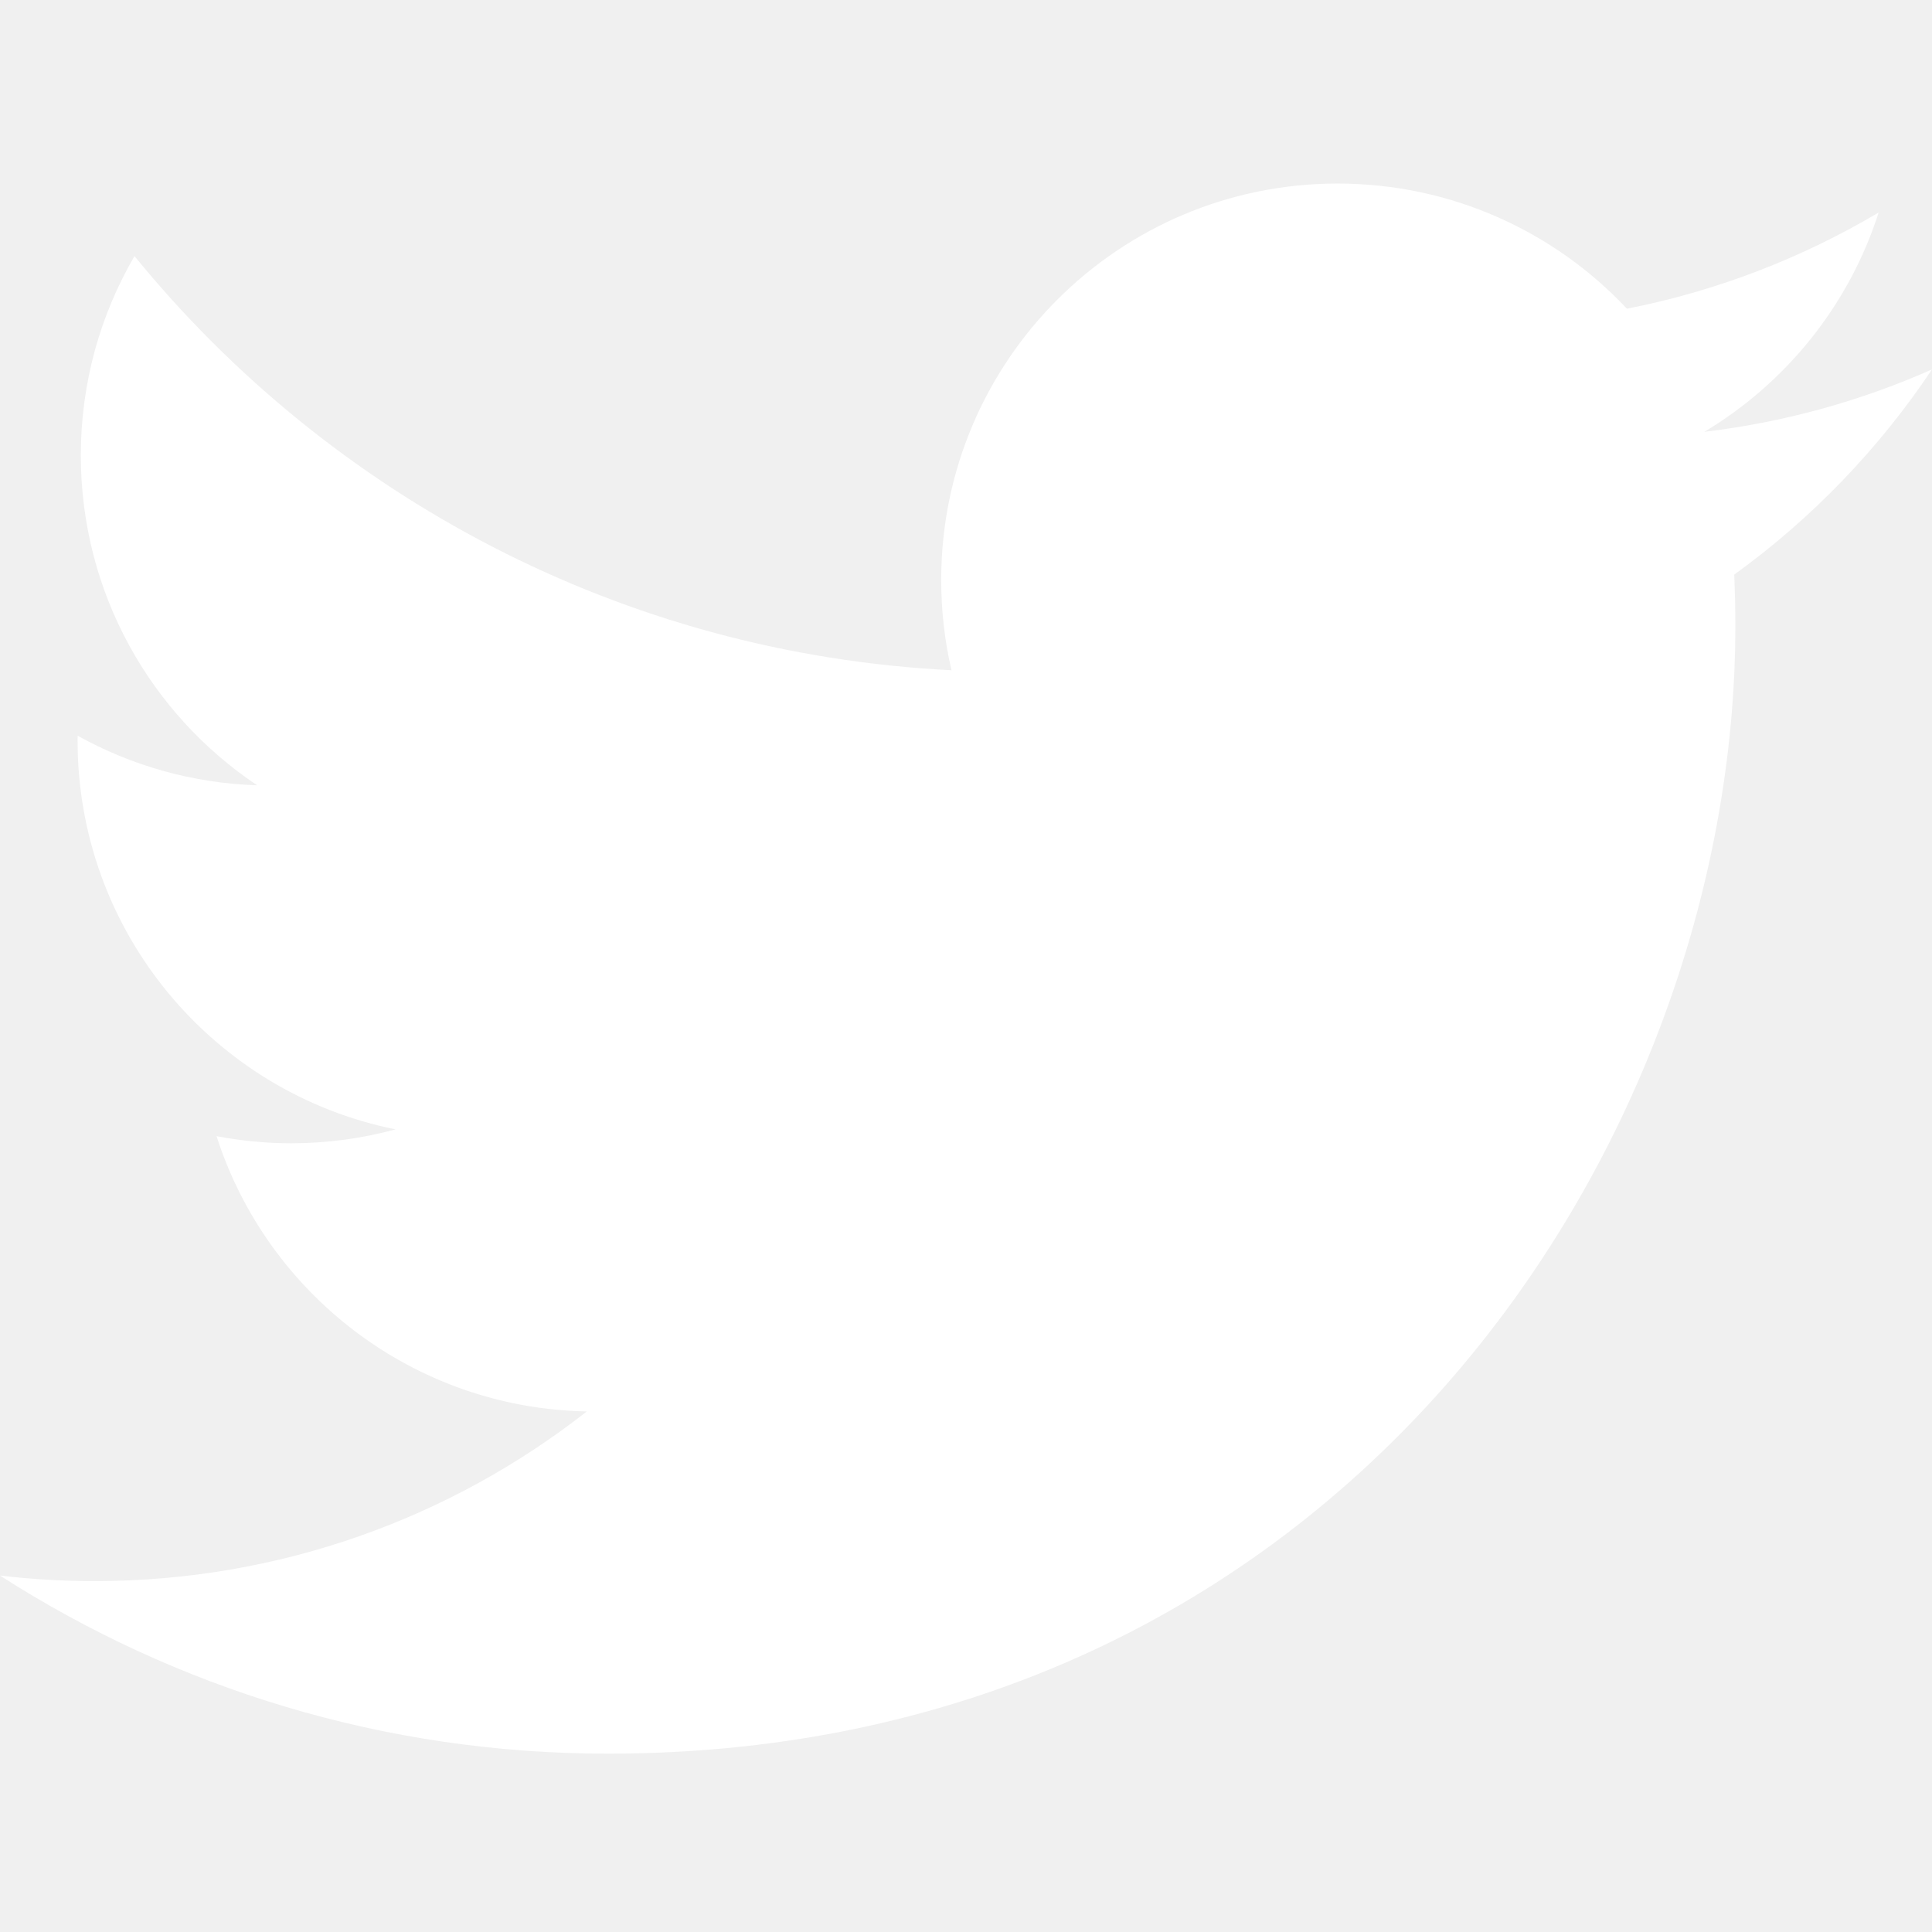
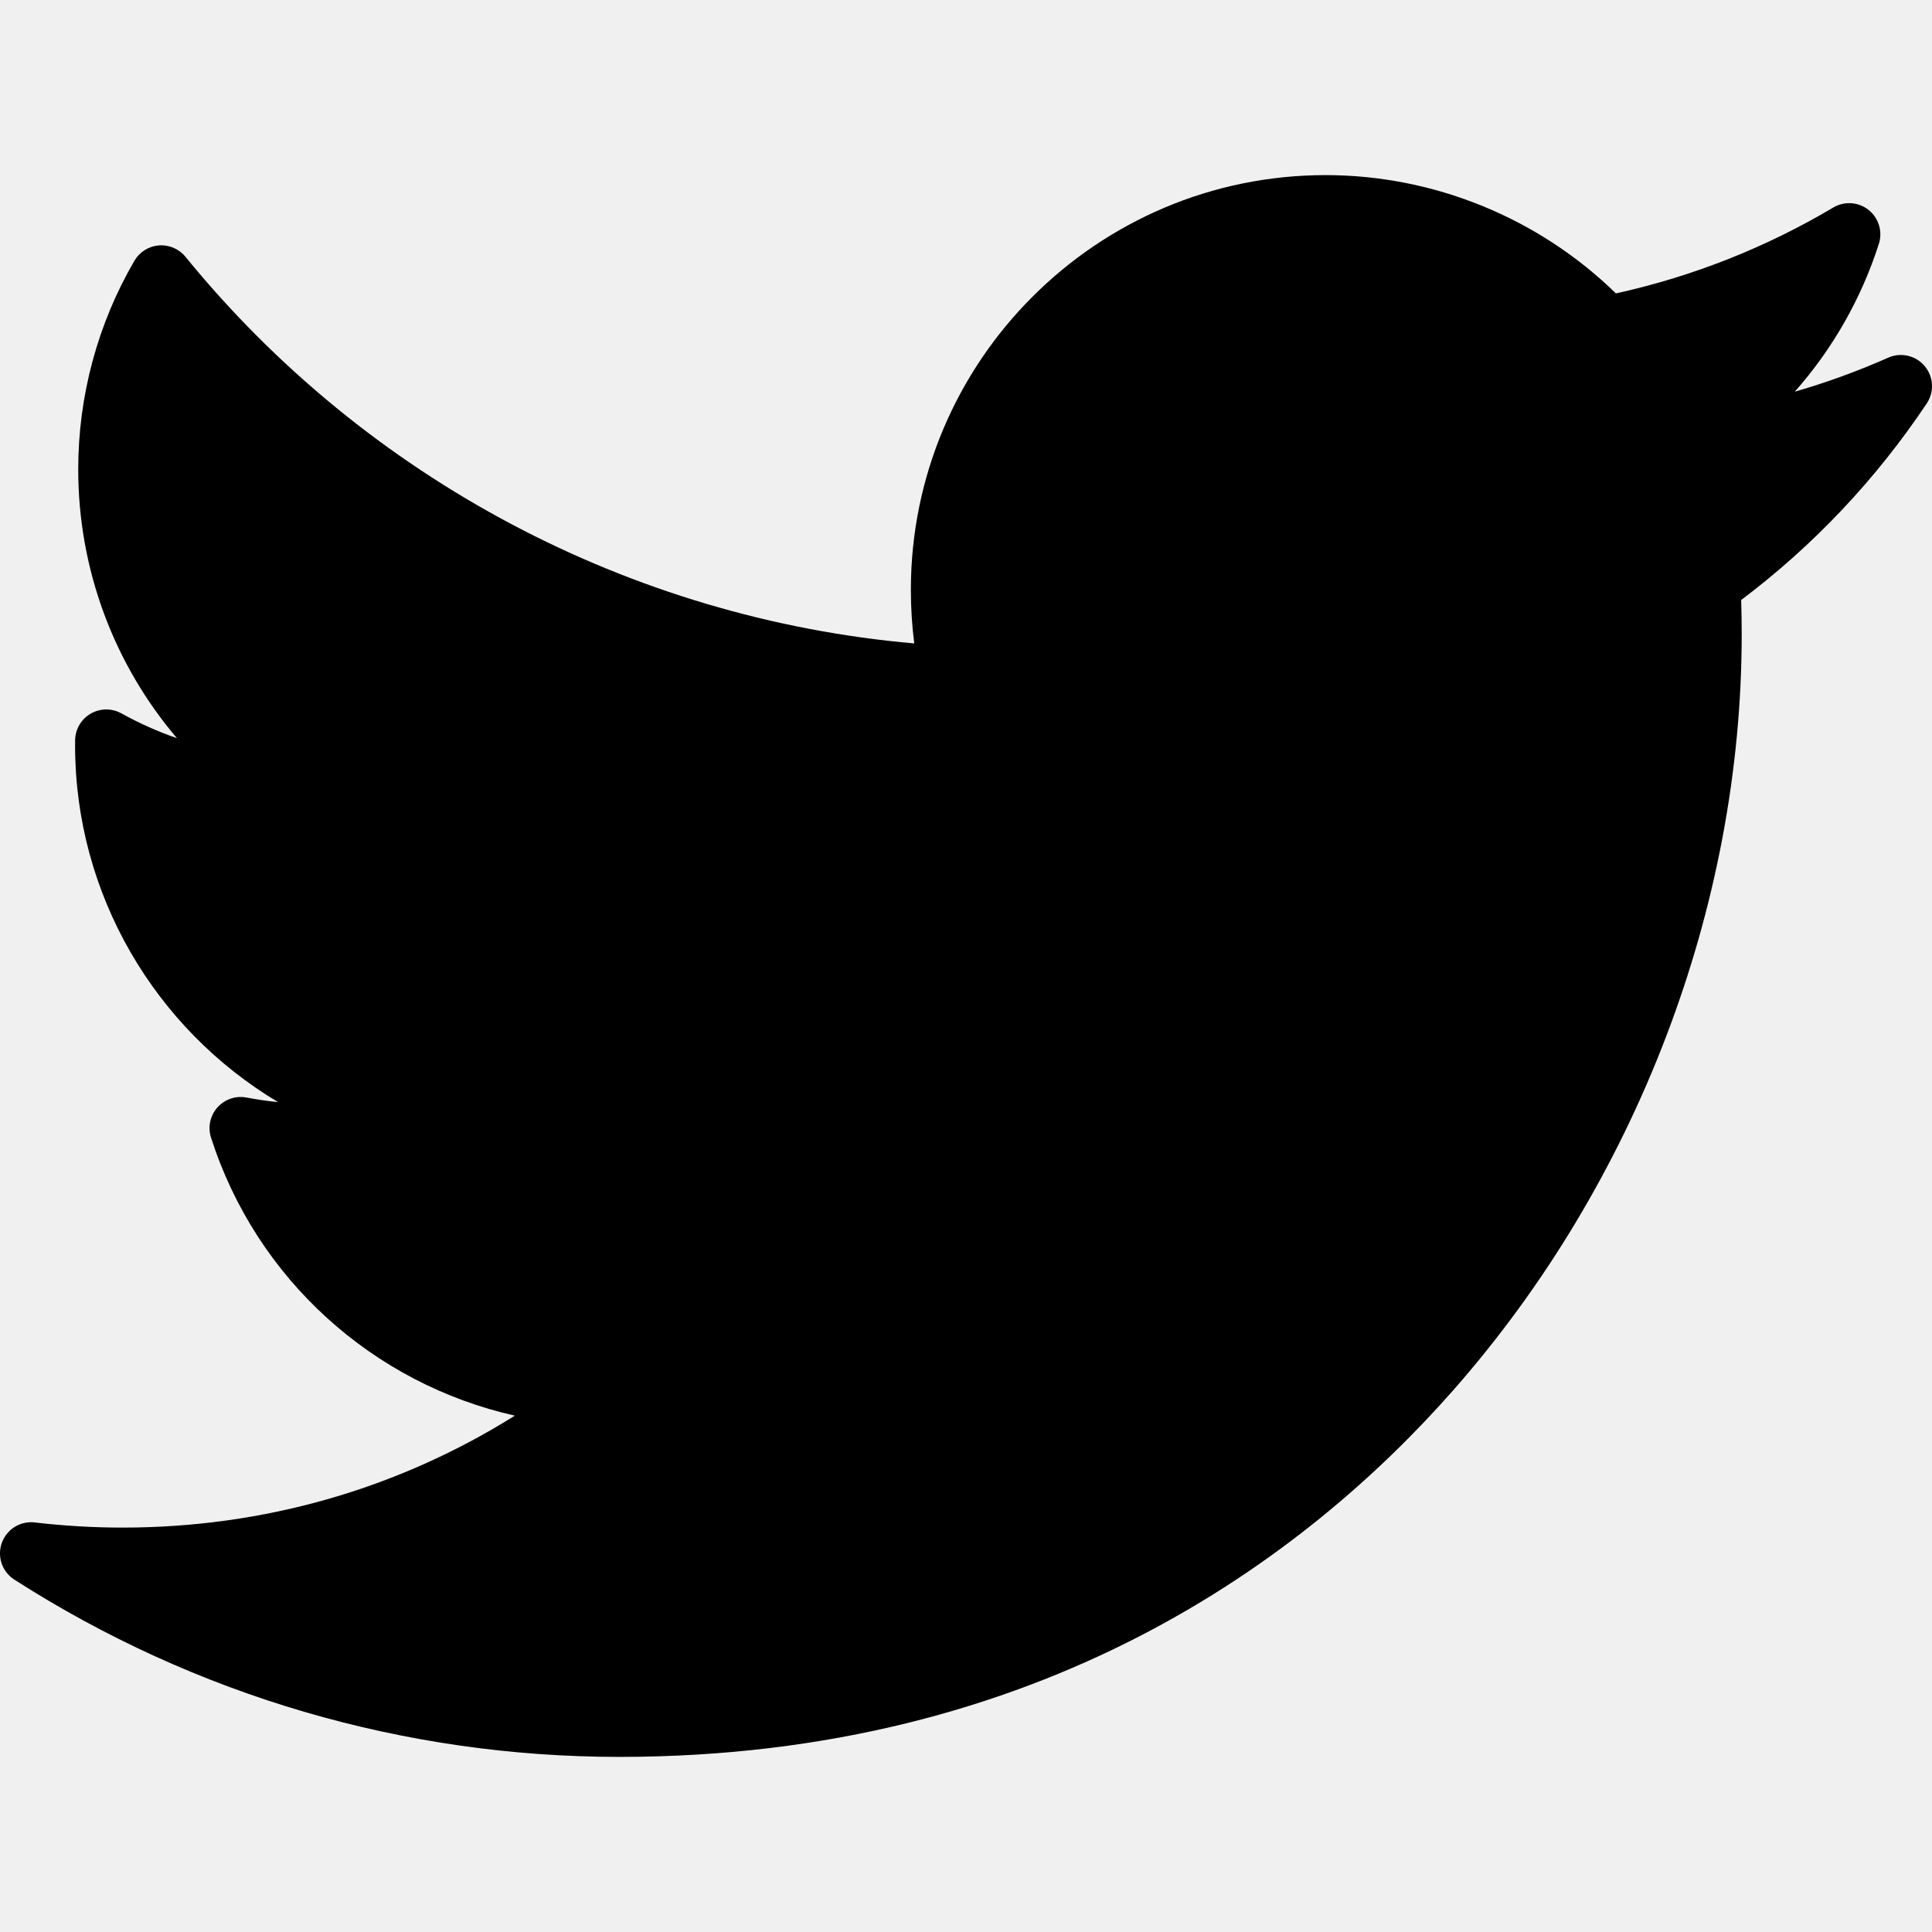
- <svg xmlns="http://www.w3.org/2000/svg" width="14" height="14" viewBox="0 0 256 209" version="1.1" preserveAspectRatio="xMidYMid">
-   <g>
-     <path d="M256,25.45 C246.581,29.627 236.458,32.45 225.834,33.72 C236.679,27.22 245.006,16.927 248.927,4.663 C238.78,10.681 227.539,15.052 215.576,17.408 C205.995,7.201 192.345,0.822 177.239,0.822 C148.233,0.822 124.716,24.338 124.716,53.342 C124.716,57.459 125.181,61.467 126.077,65.311 C82.426,63.121 43.726,42.211 17.821,10.436 C13.301,18.193 10.71,27.215 10.71,36.84 C10.71,55.062 19.984,71.137 34.076,80.556 C25.466,80.283 17.368,77.921 10.286,73.987 C10.283,74.206 10.283,74.426 10.283,74.647 C10.283,100.094 28.387,121.322 52.414,126.147 C48.006,127.347 43.366,127.989 38.576,127.989 C35.191,127.989 31.901,127.66 28.695,127.047 C35.378,147.913 54.774,163.098 77.757,163.522 C59.782,177.608 37.135,186.005 12.529,186.005 C8.29,186.005 4.109,185.756 0,185.271 C23.243,200.173 50.851,208.868 80.511,208.868 C177.117,208.868 229.944,128.837 229.944,59.433 C229.944,57.155 229.893,54.89 229.792,52.638 C240.053,45.233 248.958,35.983 256,25.45" fill="#fff" />
-   </g>
+ <svg xmlns="http://www.w3.org/2000/svg" width="310" height="310" viewBox="0 0 310 310">
+   <path d="M302.973 57.388a117.512 117.512 0 0 1-14.993 5.463 66.276 66.276 0 0 0 13.494-23.73 5 5 0 0 0-7.313-5.824 117.994 117.994 0 0 1-34.878 13.783c-12.381-12.098-29.197-18.983-46.581-18.983-36.695 0-66.549 29.853-66.549 66.547 0 2.89.183 5.764.545 8.598C101.163 99.244 58.83 76.863 29.76 41.204a5.001 5.001 0 0 0-8.196.642c-5.896 10.117-9.013 21.688-9.013 33.461 0 16.035 5.725 31.249 15.838 43.137a56.37 56.37 0 0 1-8.907-3.977 5 5 0 0 0-7.427 4.257c-.007.295-.007.59-.007.889 0 23.935 12.882 45.484 32.577 57.229a57.372 57.372 0 0 1-5.063-.735 4.998 4.998 0 0 0-5.699 6.437c7.29 22.76 26.059 39.501 48.749 44.605-18.819 11.787-40.34 17.961-62.932 17.961a120.4 120.4 0 0 1-14.095-.826 5 5 0 0 0-3.286 9.174c29.023 18.609 62.582 28.445 97.047 28.445 67.754 0 110.139-31.95 133.764-58.753 29.46-33.421 46.356-77.658 46.356-121.367 0-1.826-.028-3.67-.084-5.508 11.623-8.757 21.63-19.355 29.773-31.536a5 5 0 0 0-6.182-7.351z" />
</svg>
